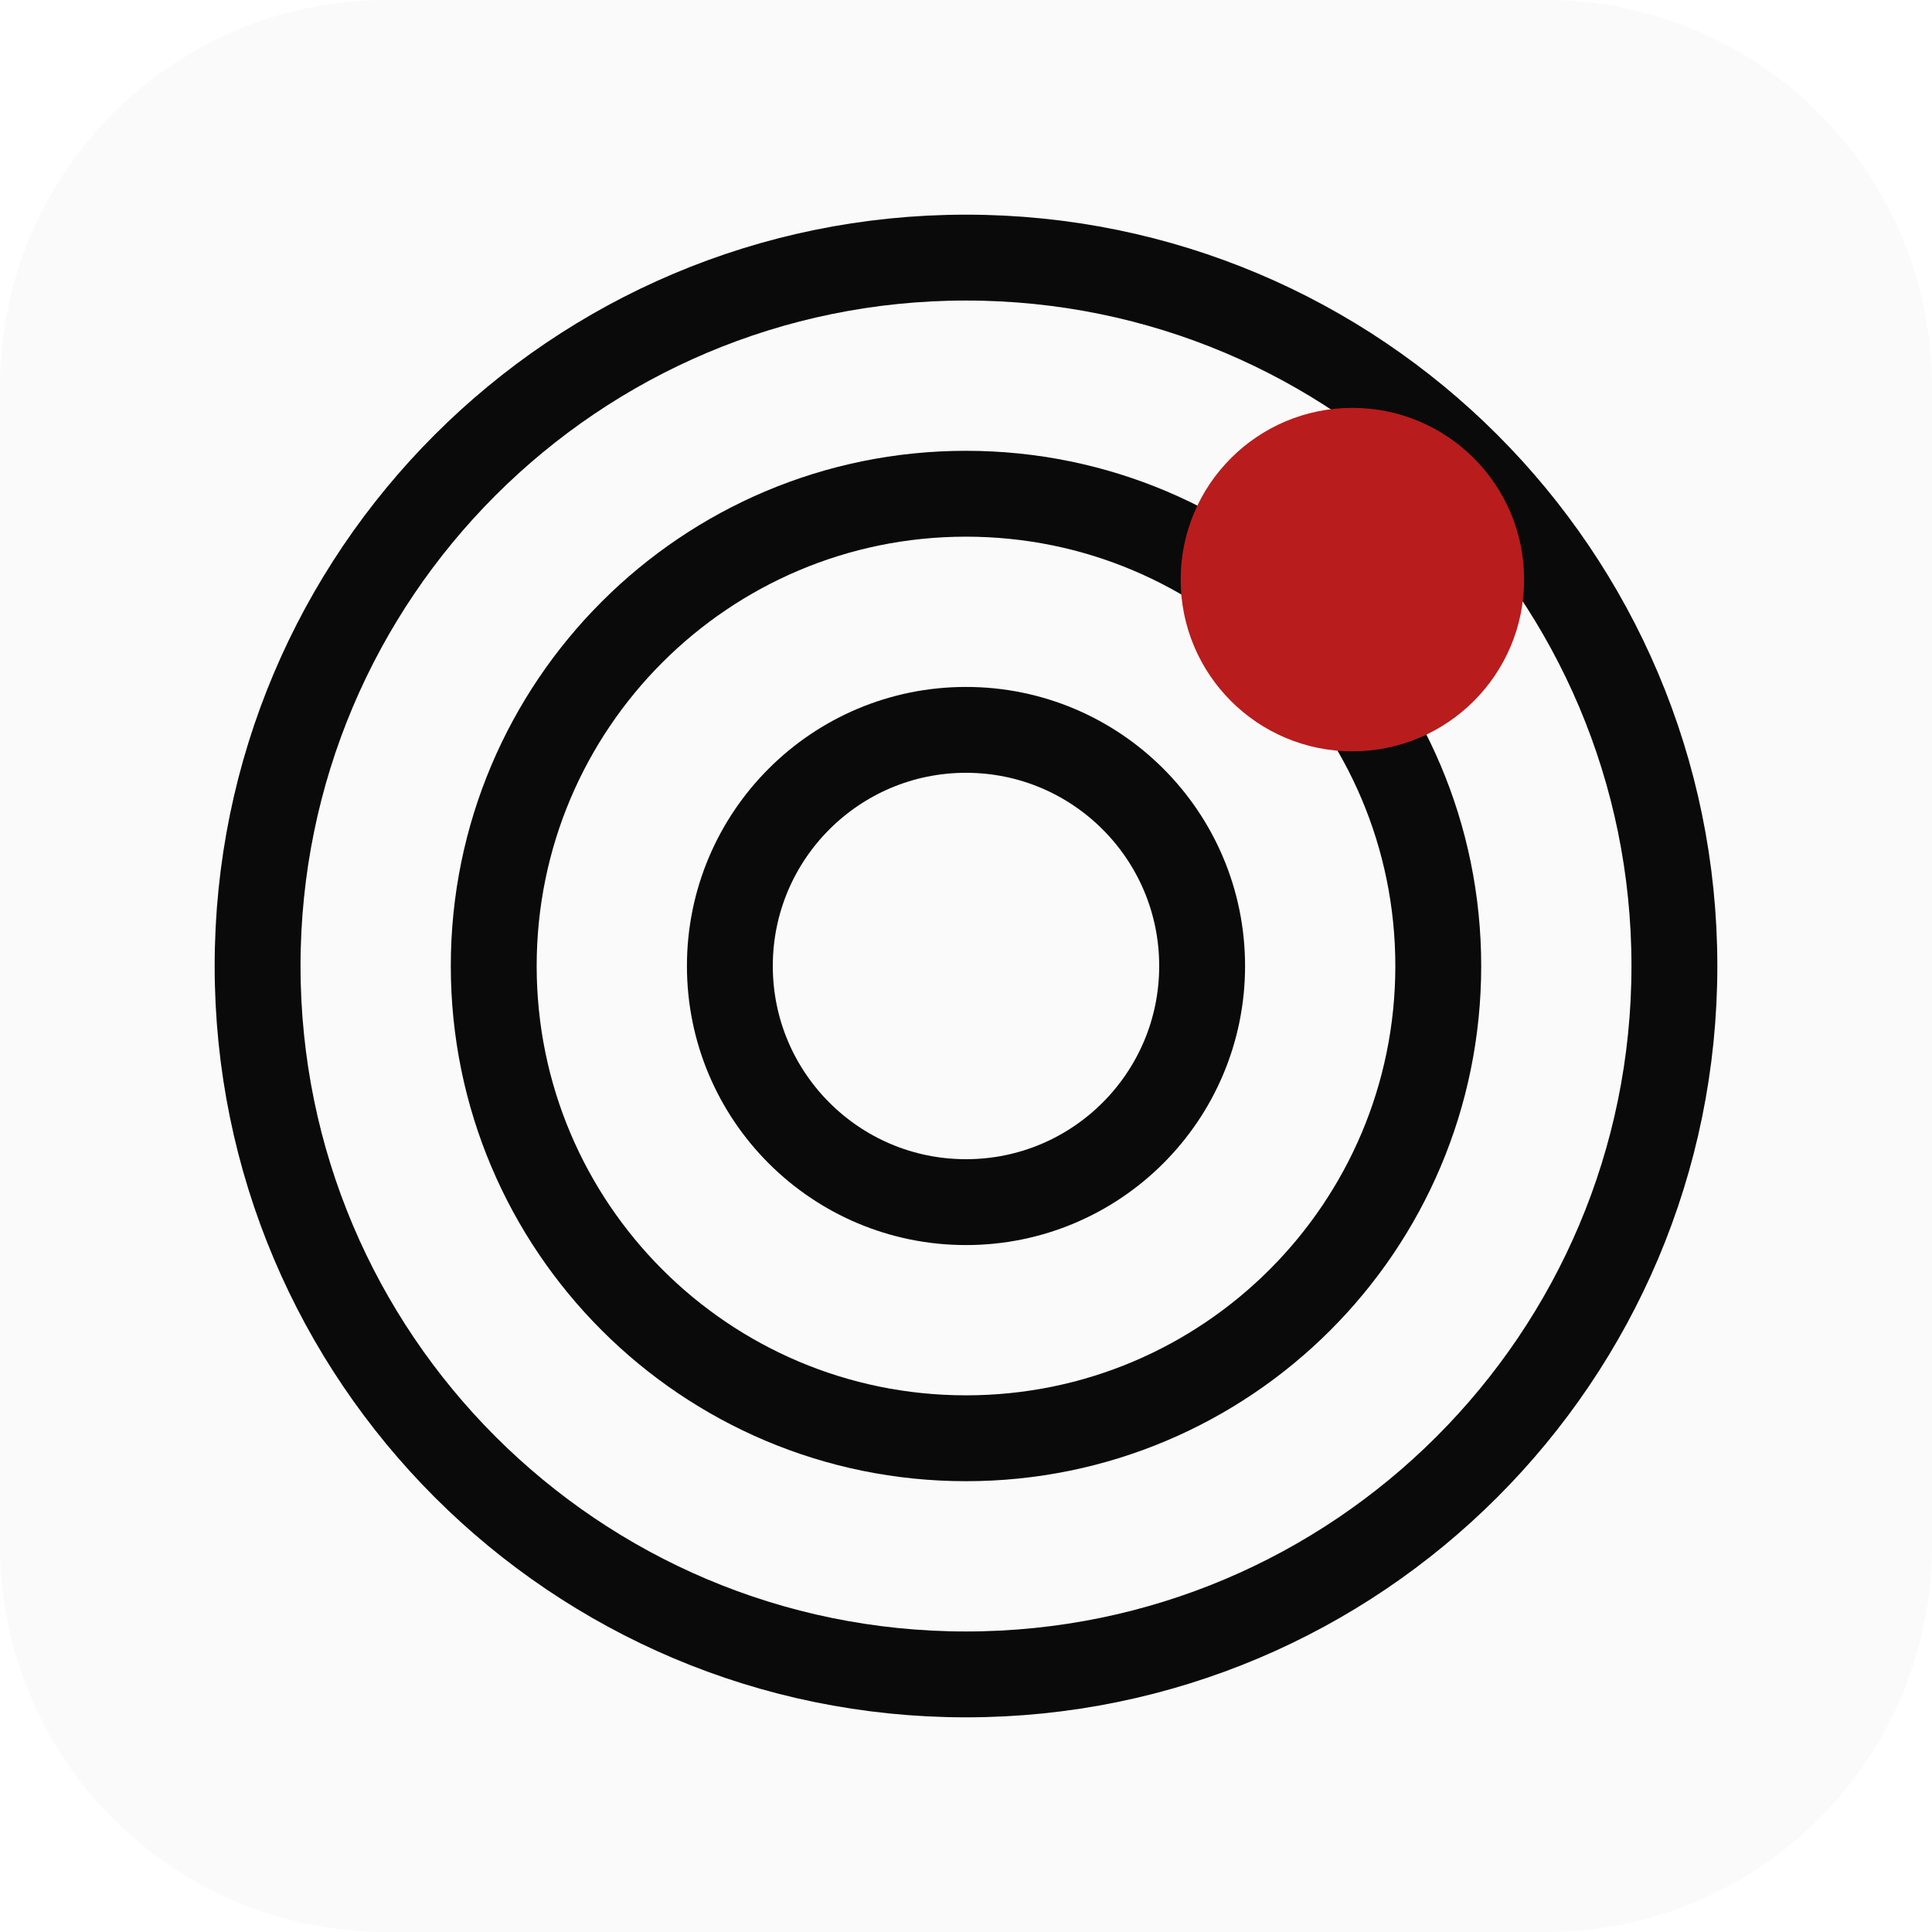
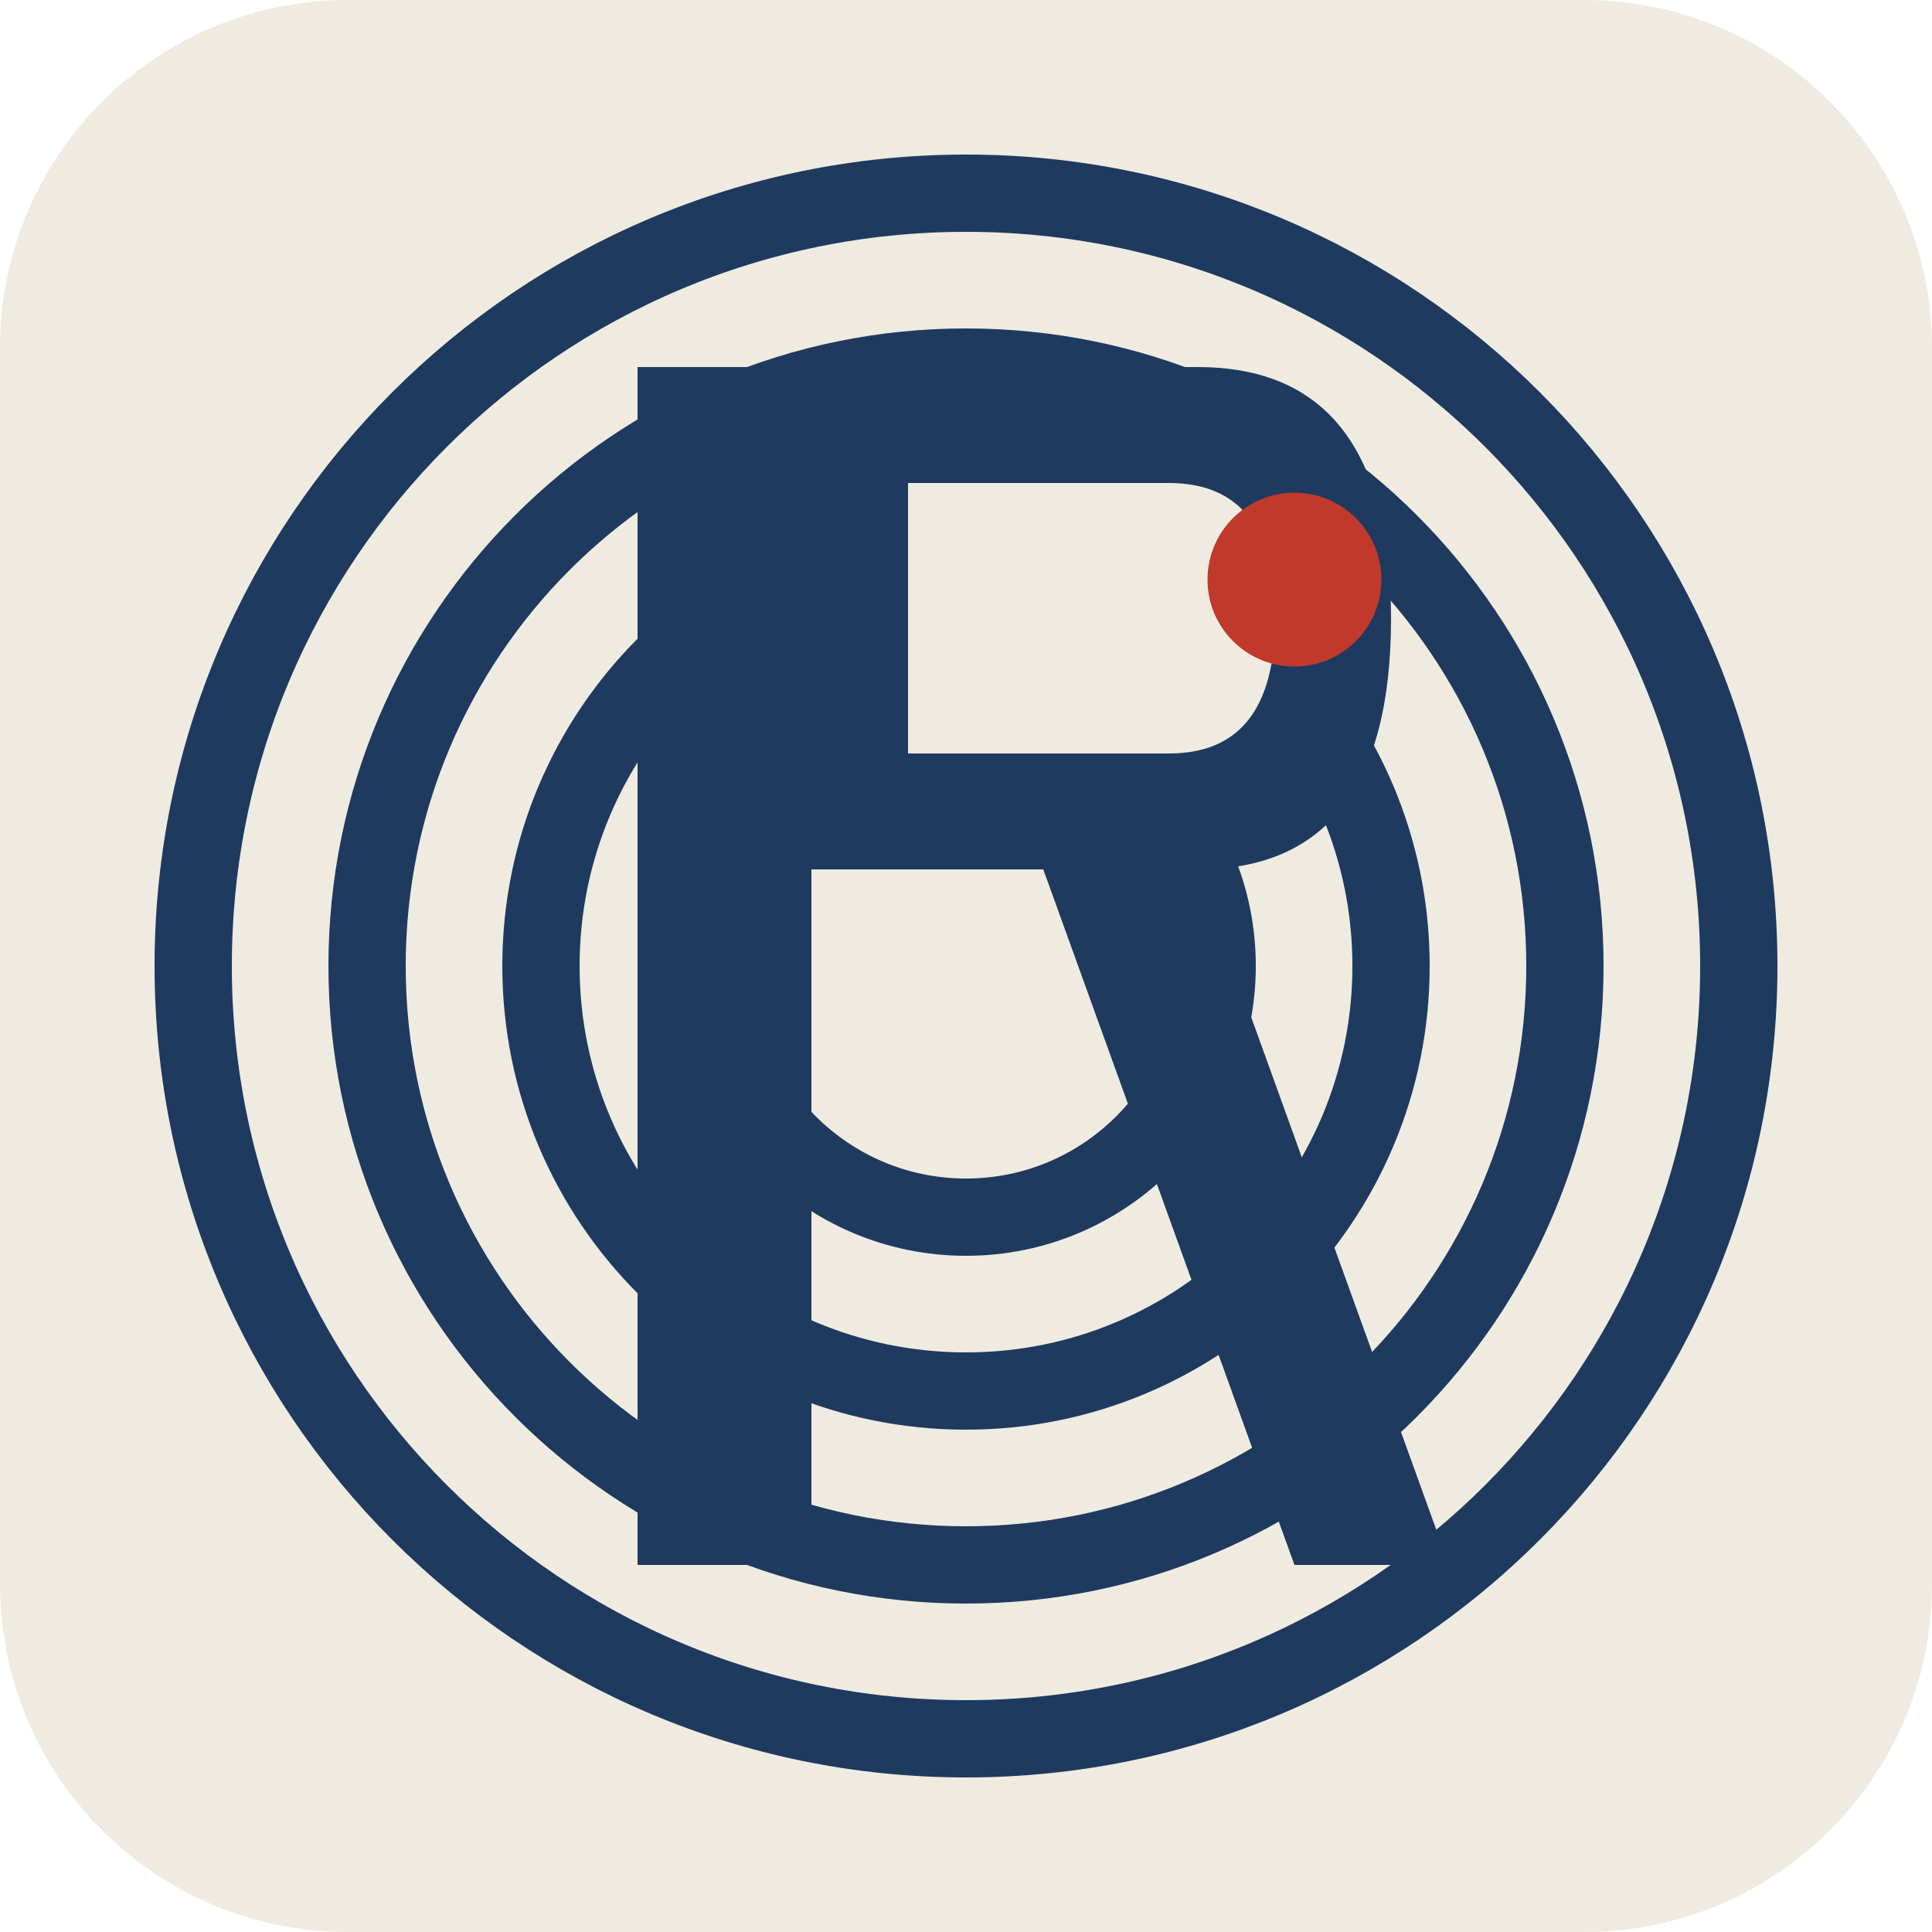
- <svg xmlns="http://www.w3.org/2000/svg" width="180" height="180" viewBox="0 0 180 180">
-   <rect width="180" height="180" rx="36" fill="#fafafa" />
-   <g stroke="#0a0a0a" fill="none" stroke-width="8" transform="translate(90 90)">
-     <circle r="66" />
-     <circle r="44" />
-     <circle r="22" />
-   </g>
-   <circle cx="126" cy="54" r="16" fill="#b91c1c" />
+ <svg xmlns="http://www.w3.org/2000/svg" width="180" height="180" viewBox="0 0 200 200">
+   <rect width="200" height="200" rx="36" fill="#f0ebe0" />
+   <circle cx="100" cy="100" r="80" fill="none" stroke="#1e3a5f" stroke-width="8" />
+   <circle cx="100" cy="100" r="62" fill="none" stroke="#1e3a5f" stroke-width="8" />
+   <circle cx="100" cy="100" r="44" fill="none" stroke="#1e3a5f" stroke-width="8" />
+   <circle cx="100" cy="100" r="26" fill="none" stroke="#1e3a5f" stroke-width="8" />
+   <rect x="66" y="38" width="18" height="124" fill="#1e3a5f" />
+   <path d="M 84 38 L 124 38 Q 144 38 144 64 Q 144 90 124 90 L 84 90 Z" fill="#1e3a5f" />
+   <path d="M 94 50 L 121 50 Q 132 50 132 64 Q 132 78 121 78 L 94 78 Z" fill="#f0ebe0" />
+   <polygon points="108,90 124,90 150,162 134,162" fill="#1e3a5f" />
+   <circle cx="134" cy="60" r="9" fill="#c0392b" />
</svg>
